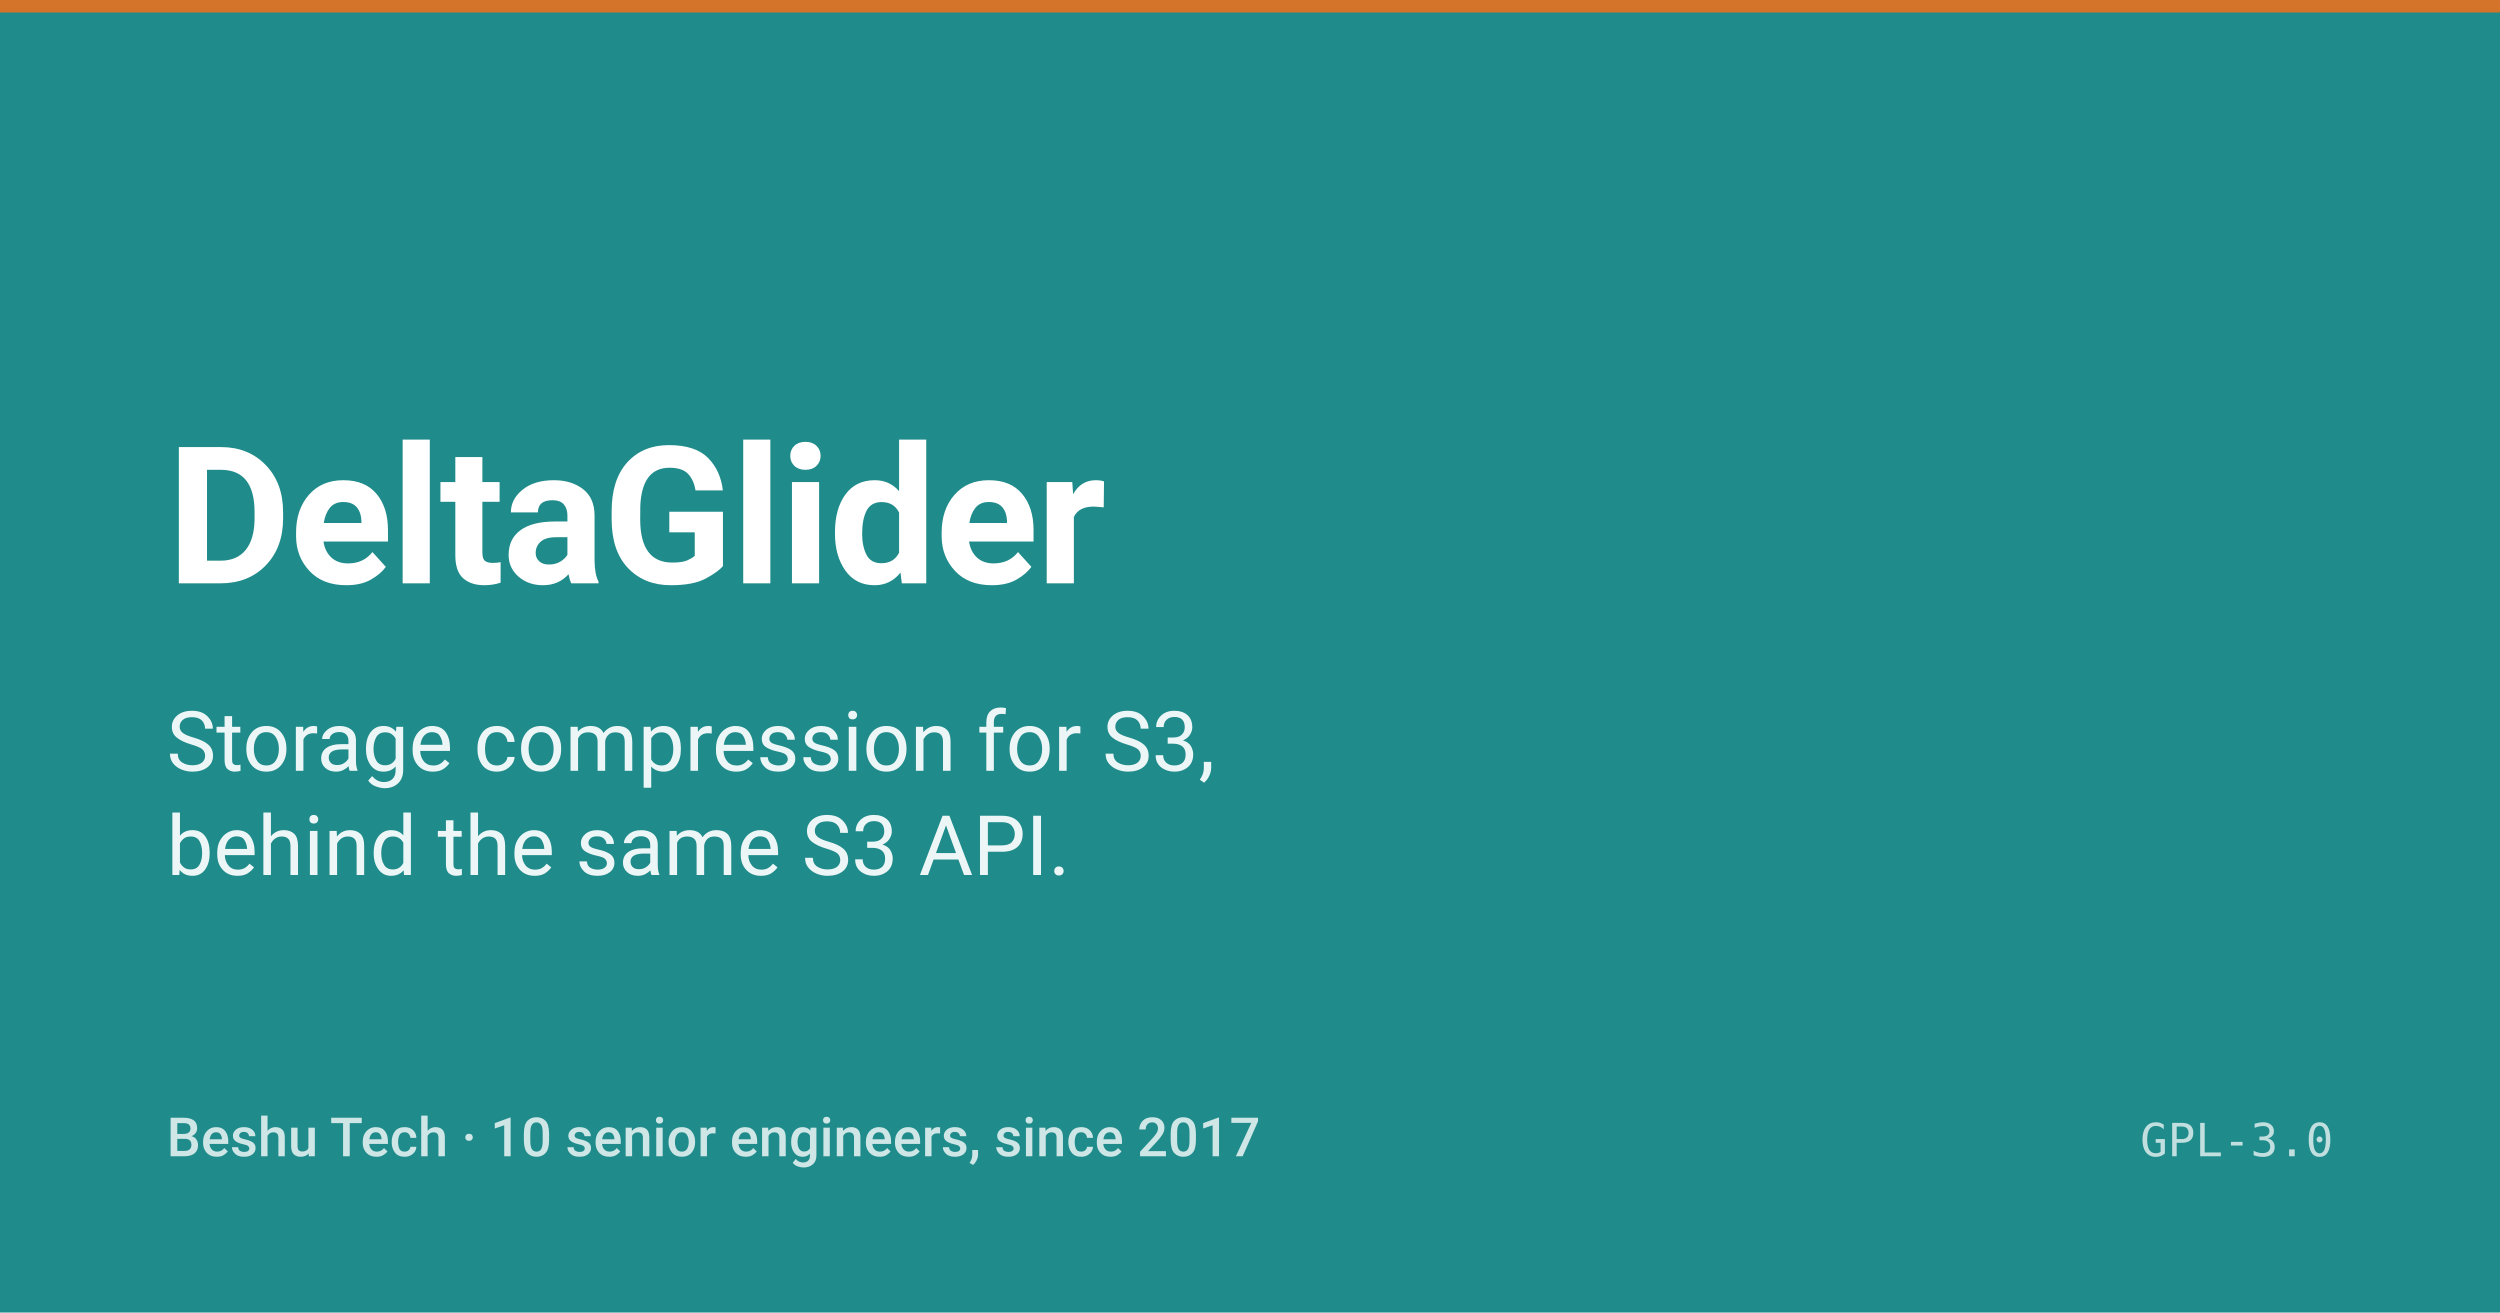
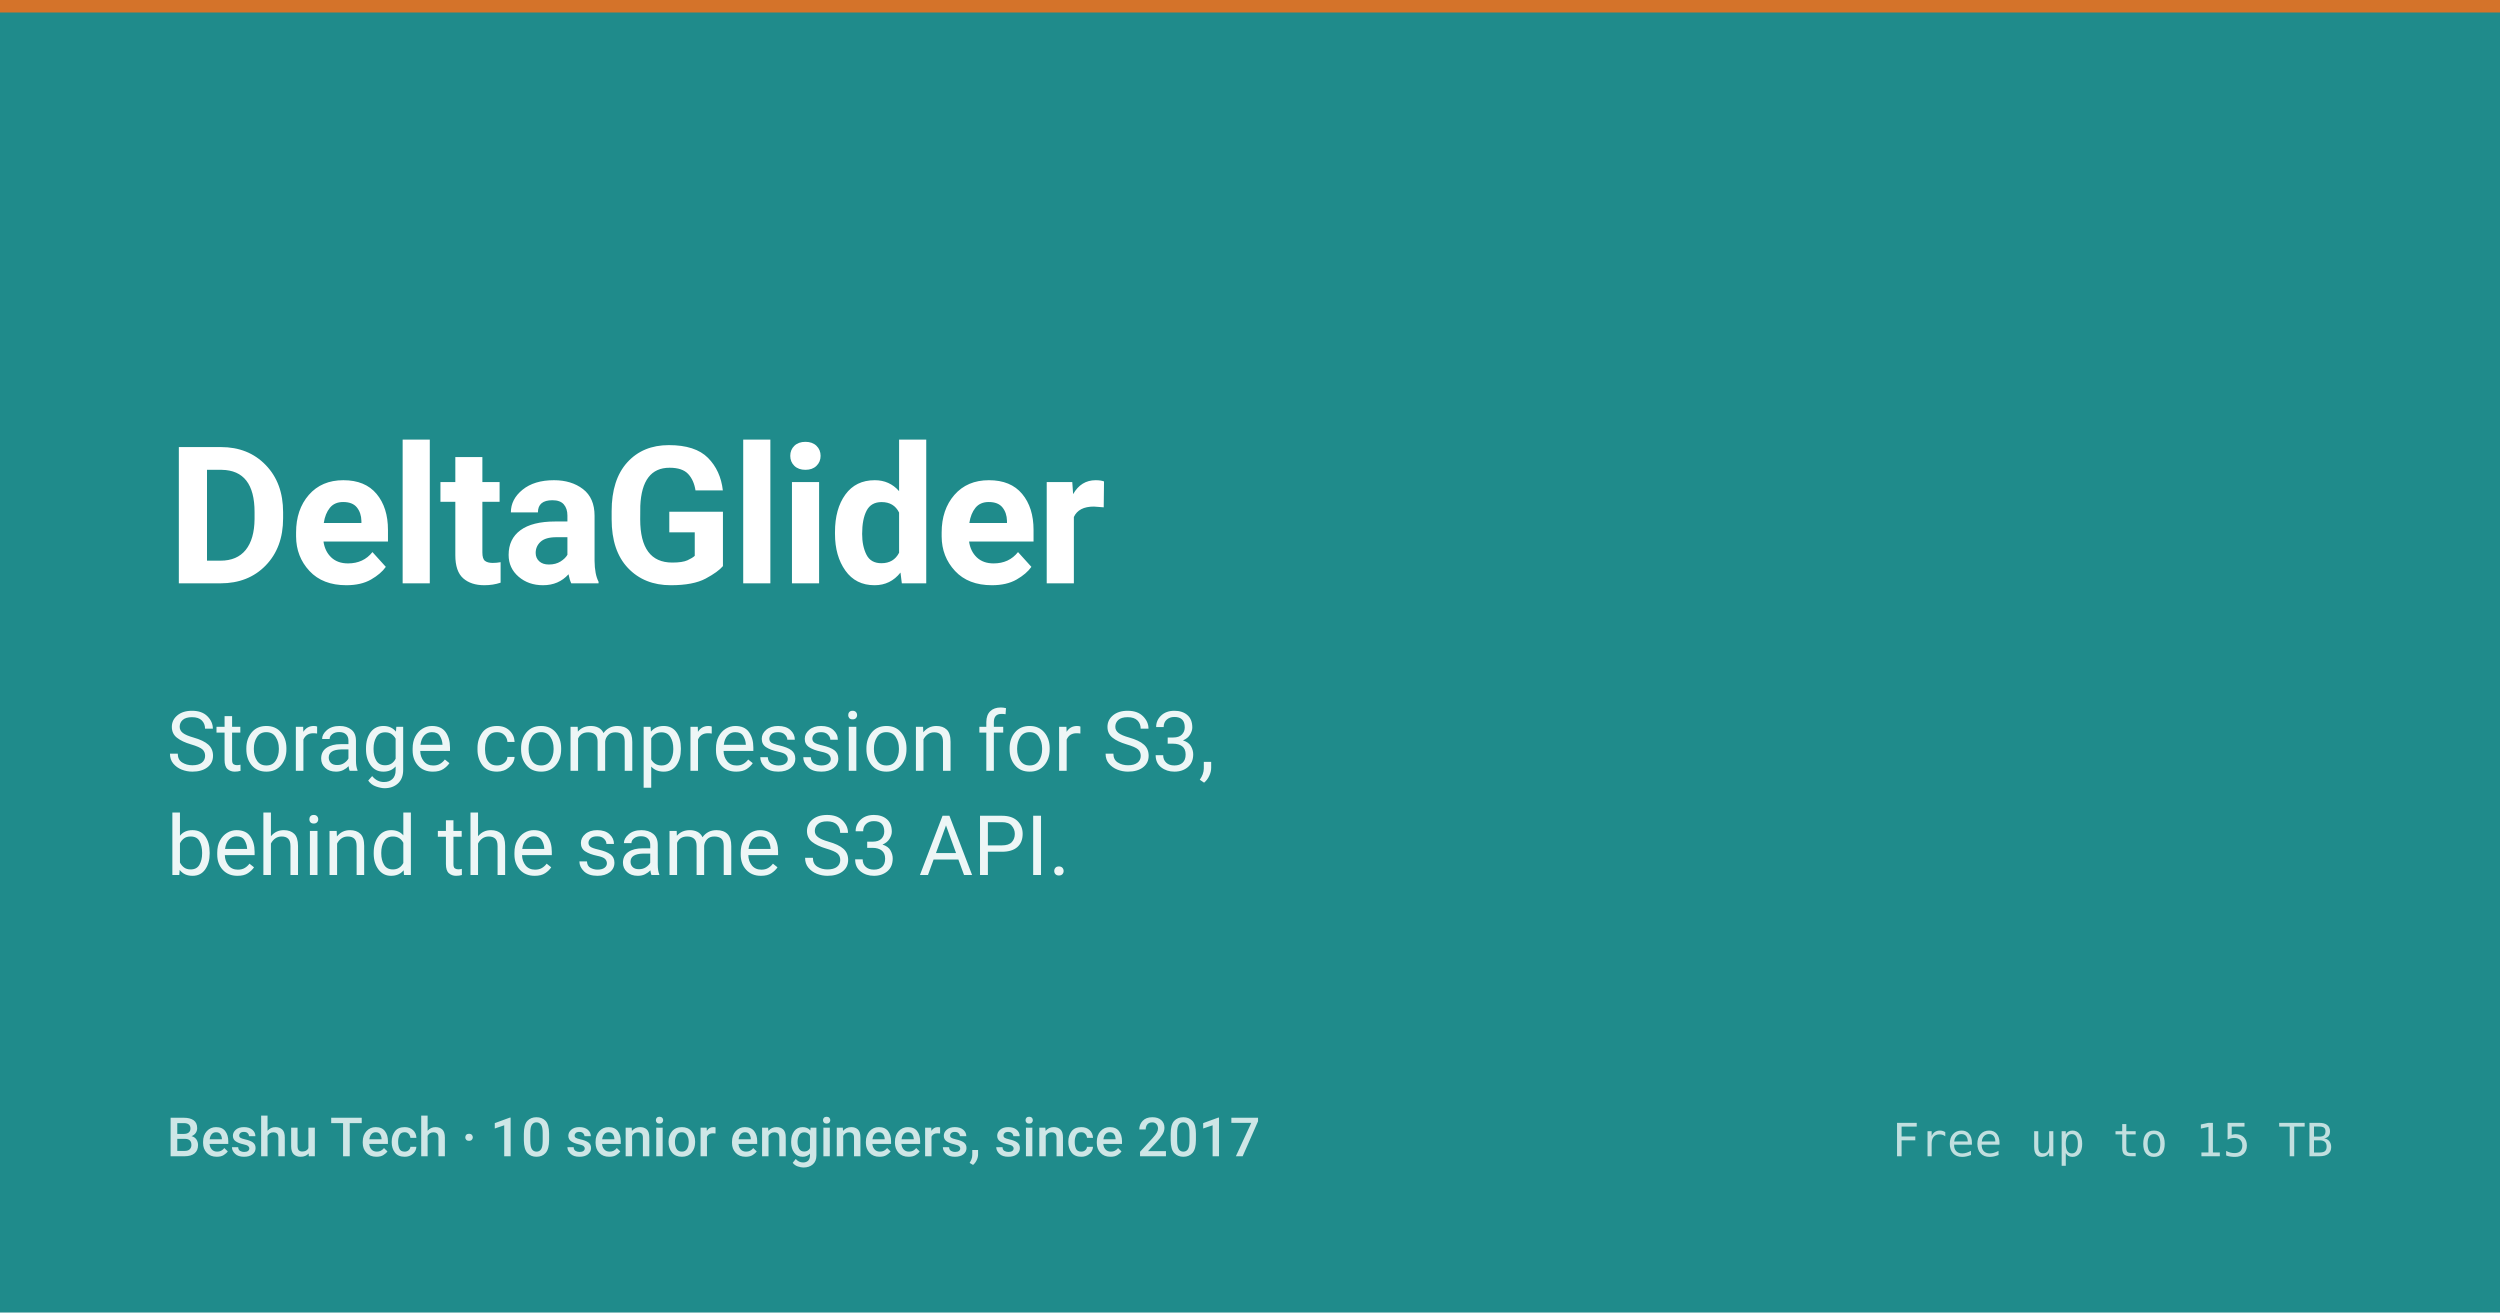
<svg xmlns="http://www.w3.org/2000/svg" viewBox="0 0 1200 630" width="1200" height="630">
  <rect width="1200" height="630" fill="#1f8b8b" />
  <rect x="0" y="0" width="1200" height="6" fill="#d4732a" />
  <text x="80" y="280" font-family="-apple-system, BlinkMacSystemFont, 'Segoe UI', Roboto, 'Helvetica Neue', Arial, sans-serif" font-size="92" font-weight="600" fill="#ffffff" letter-spacing="-1">DeltaGlider</text>
  <text x="80" y="370" font-family="-apple-system, BlinkMacSystemFont, 'Segoe UI', Roboto, 'Helvetica Neue', Arial, sans-serif" font-size="40" font-weight="400" fill="#ffffff" opacity="0.92">Storage compression for S3,</text>
  <text x="80" y="420" font-family="-apple-system, BlinkMacSystemFont, 'Segoe UI', Roboto, 'Helvetica Neue', Arial, sans-serif" font-size="40" font-weight="400" fill="#ffffff" opacity="0.92">behind the same S3 API.</text>
  <text x="80" y="555" font-family="-apple-system, BlinkMacSystemFont, 'Segoe UI', Roboto, 'Helvetica Neue', Arial, sans-serif" font-size="26" font-weight="500" fill="#ffffff" opacity="0.78">Beshu Tech · 10 senior engineers, since 2017</text>
-   <text x="1120" y="555" text-anchor="end" font-family="ui-monospace, SFMono-Regular, 'Menlo', 'Monaco', 'Consolas', monospace" font-size="22" font-weight="500" fill="#ffffff" opacity="0.72">GPL-3.0</text>
+   <text x="1120" y="555" text-anchor="end" font-family="ui-monospace, SFMono-Regular, 'Menlo', 'Monaco', 'Consolas', monospace" font-size="22" font-weight="500" fill="#ffffff" opacity="0.72">Free up to 15 TB</text>
</svg>
